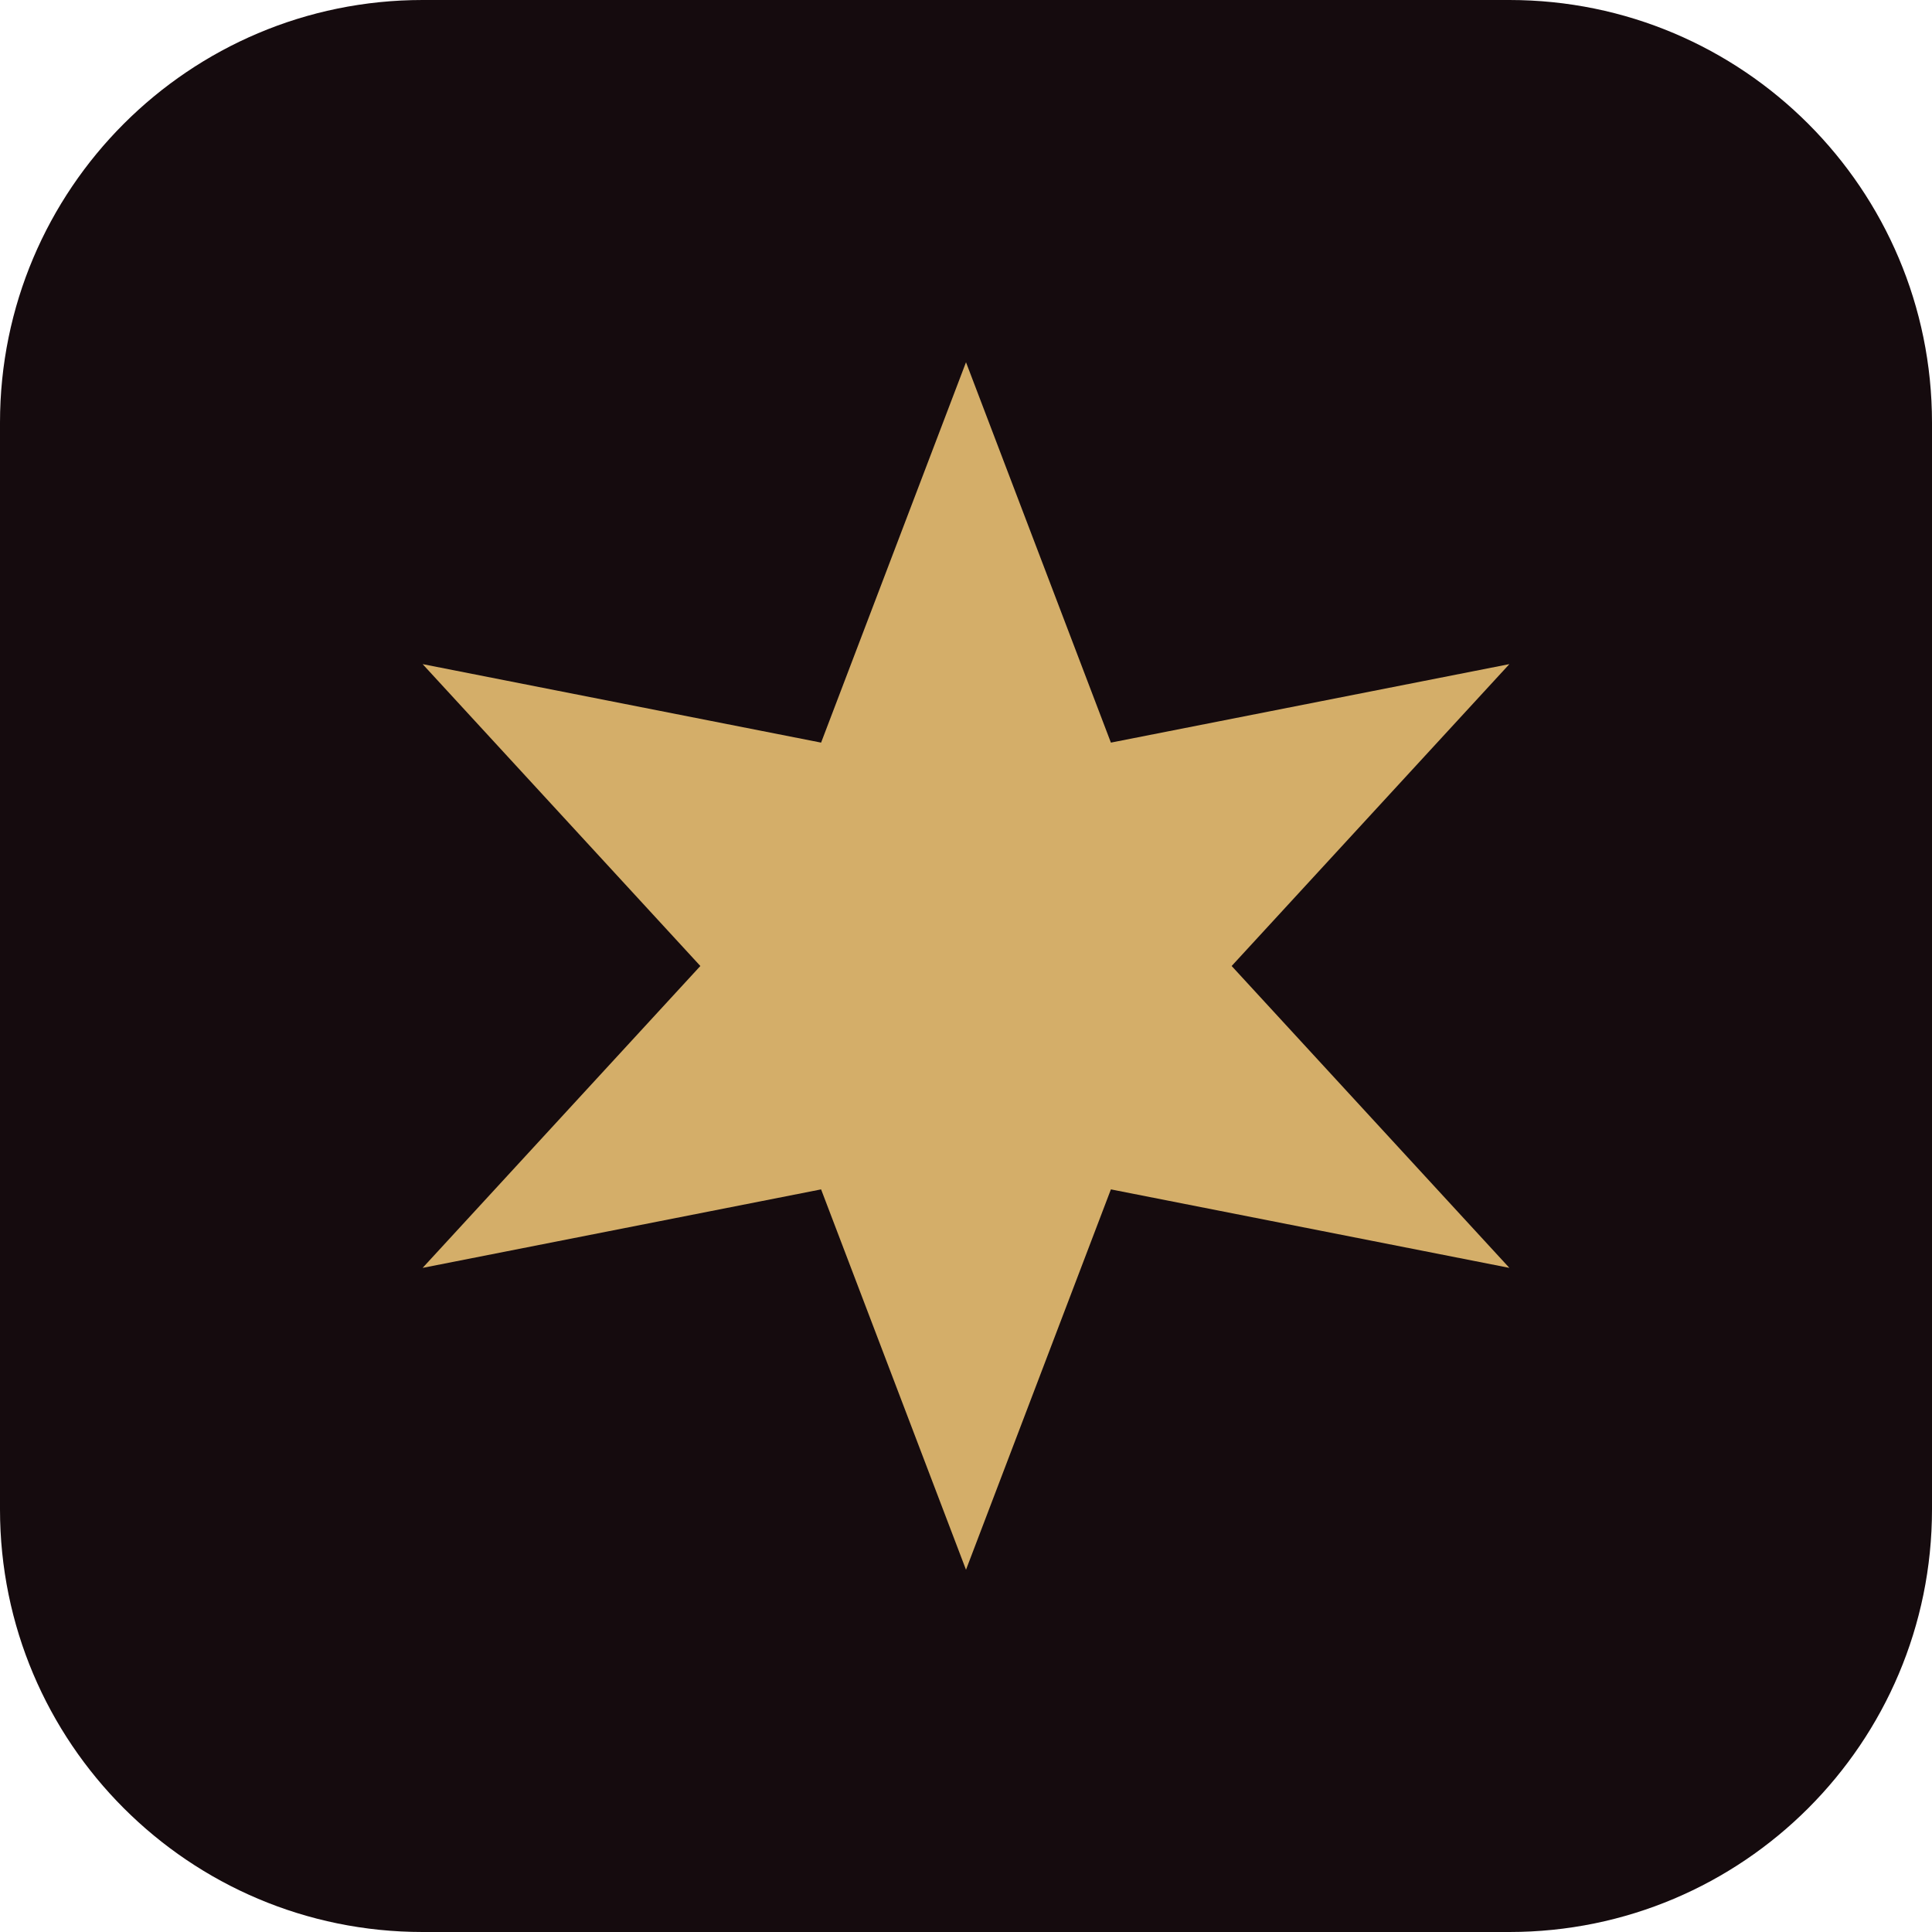
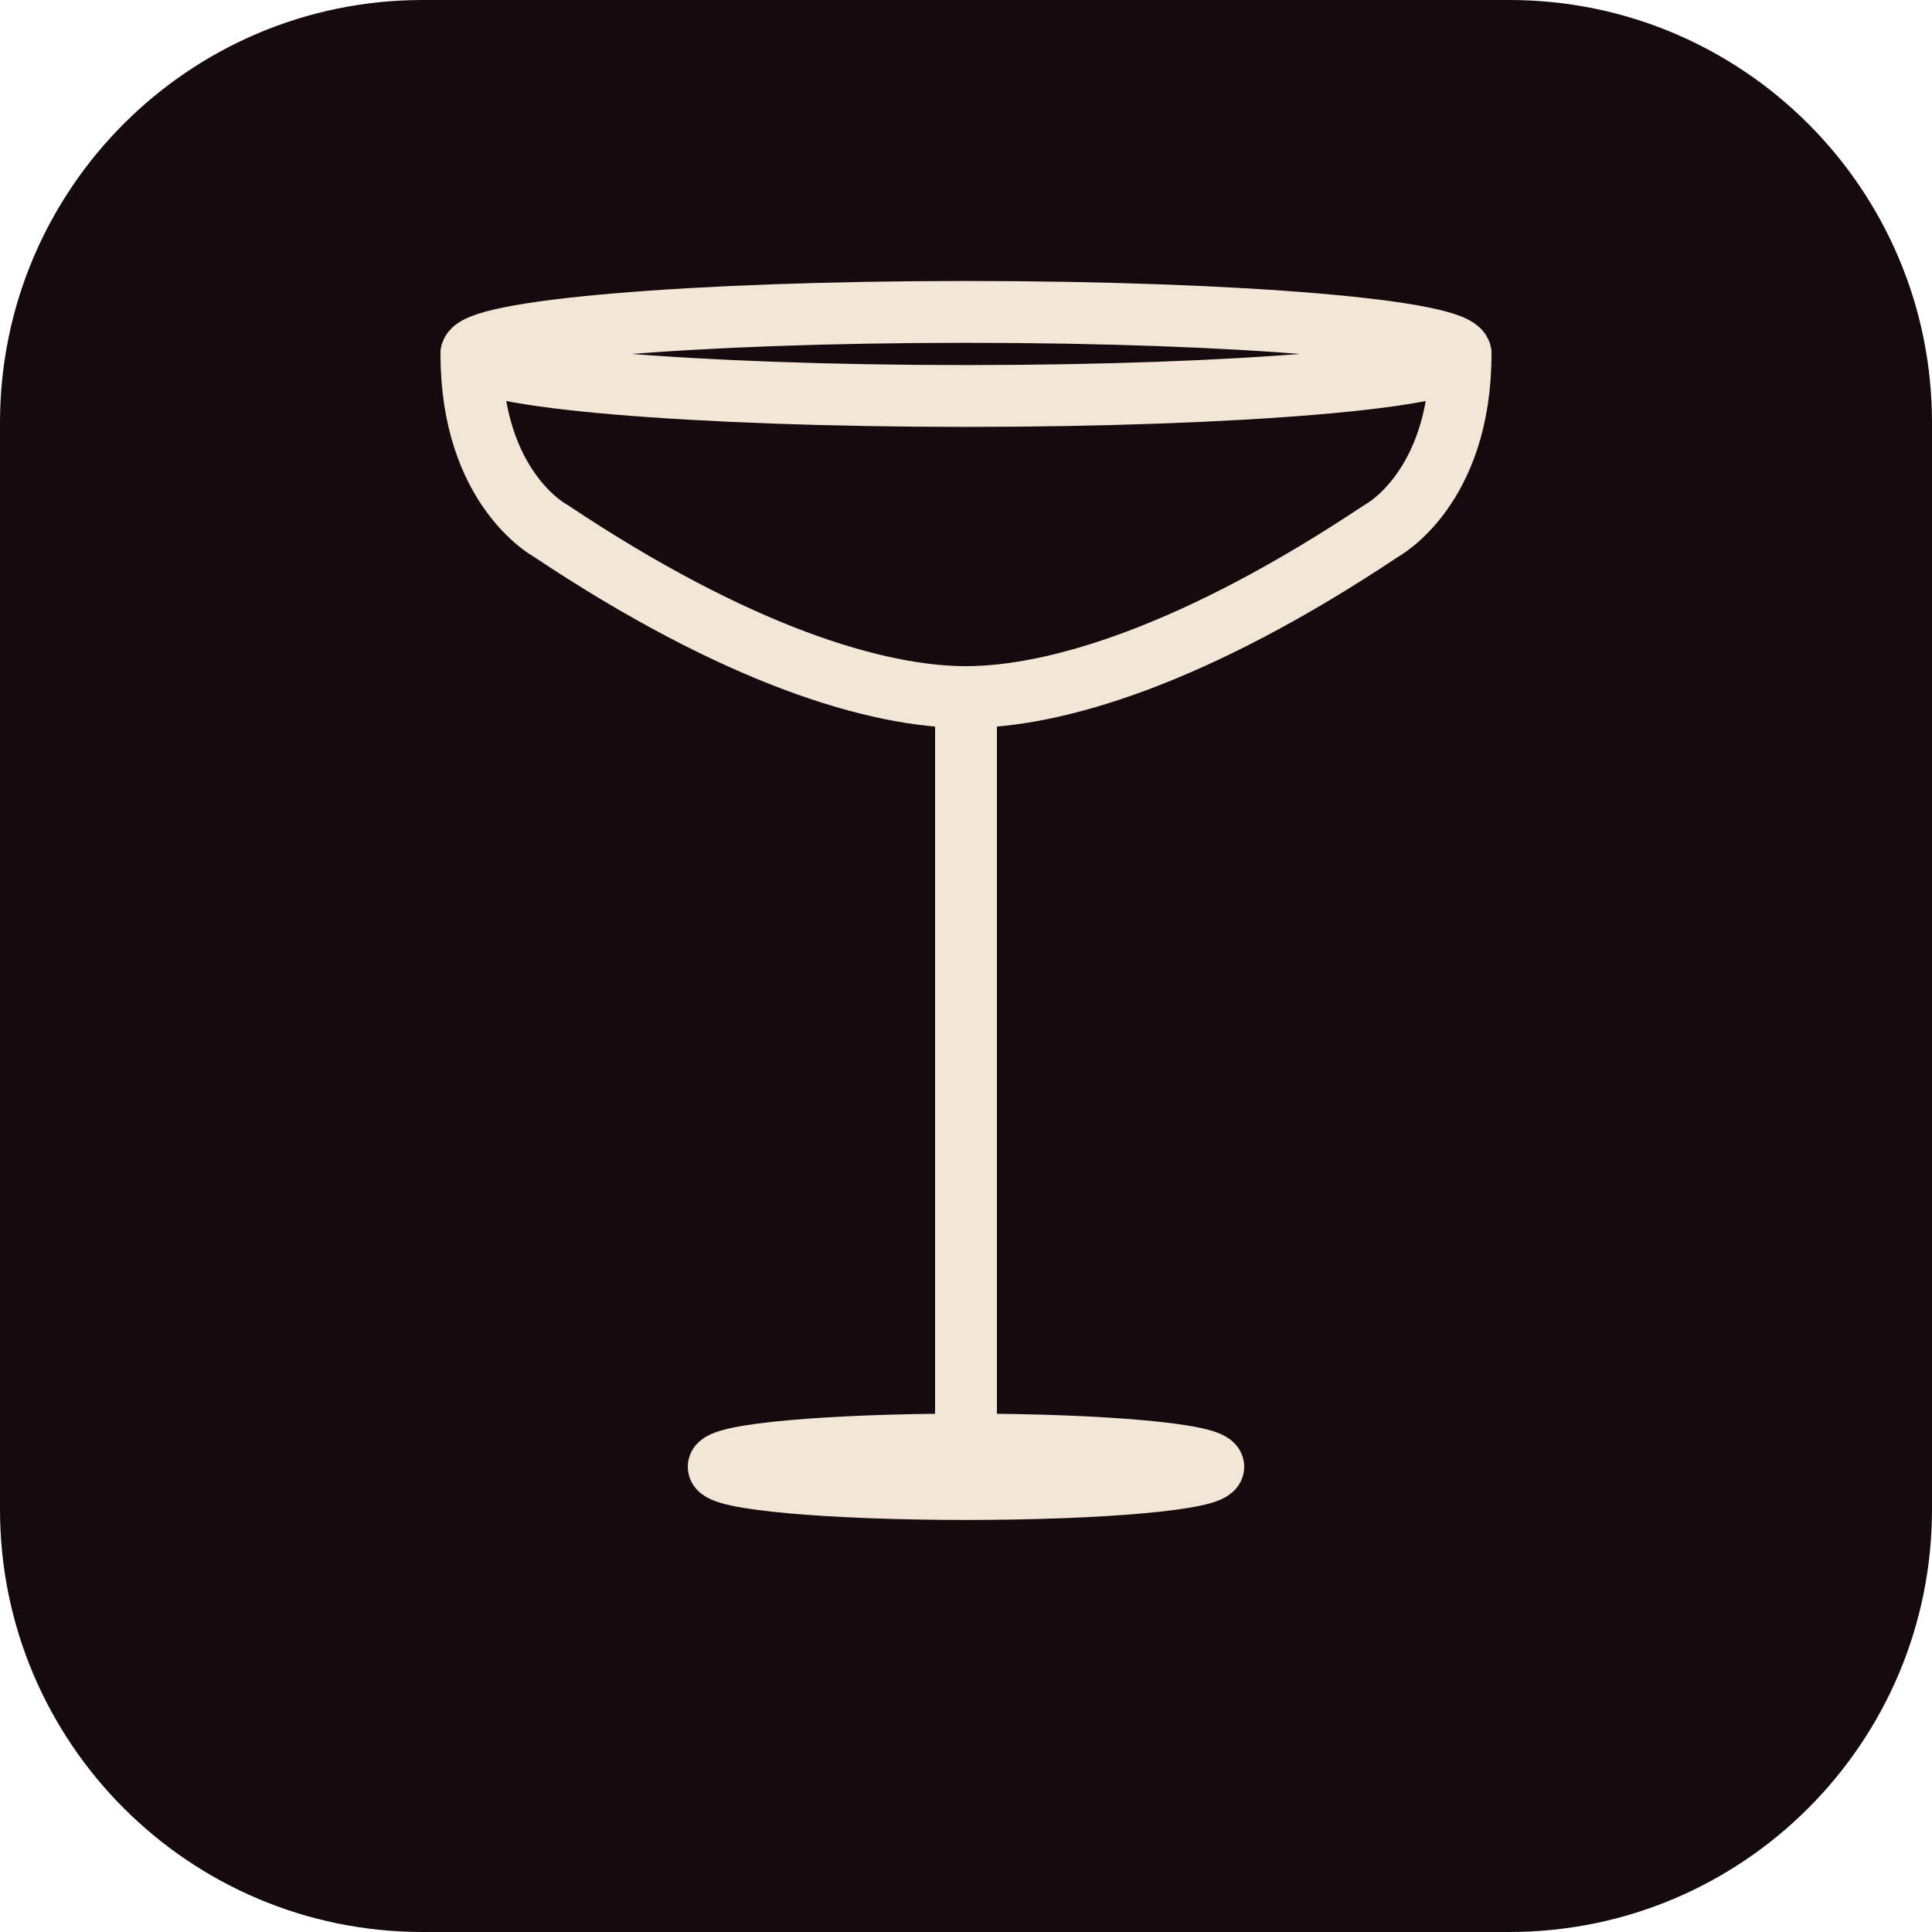
<svg xmlns="http://www.w3.org/2000/svg" viewBox="0 0 32 32">
  <rect width="32" height="32" rx="7" fill="#150B0E" />
-   <path fill="#D4AE69" transform="translate(6 6)" d="M10 0l2.4 6.3L19 5l-4.6 5L19 15l-6.6-1.3L10 20l-2.4-6.3L1 15l4.6-5L1 5l6.6 1.3z" />
+   <svg x="6.5" y="3.2" width="19" height="25.6" viewBox="8 28 184 250">
+     <g fill="none" stroke="#F2E7D6" stroke-width="10" stroke-linecap="round" stroke-linejoin="round">
+       <path d="M 20.00,54.00 A 80.00 6.80 0 1 0 180.00,54.00 A 80.00 6.80 0 1 0 20.00,54.00" />
+       <path d="M 20.00,54.00 C 20.00,75.84 32.80,82.60 32.80,82.60 C 63.04,102.78 85.60,109.50 100.00,109.50 C 114.40,109.50 136.96,102.78 167.20,82.60 C 167.20,82.60 180.00,75.84 180.00,54.00" />
+       <path d="M 100.00,109.50 L 100.00,234.00" />
+       <path d="M 60.00,234.00 A 40.00 3.60 0 1 0 140.00,234.00 A 40.00 3.60 0 1 0 60.00,234.00" />
+     </g>
+   </svg>
</svg>
